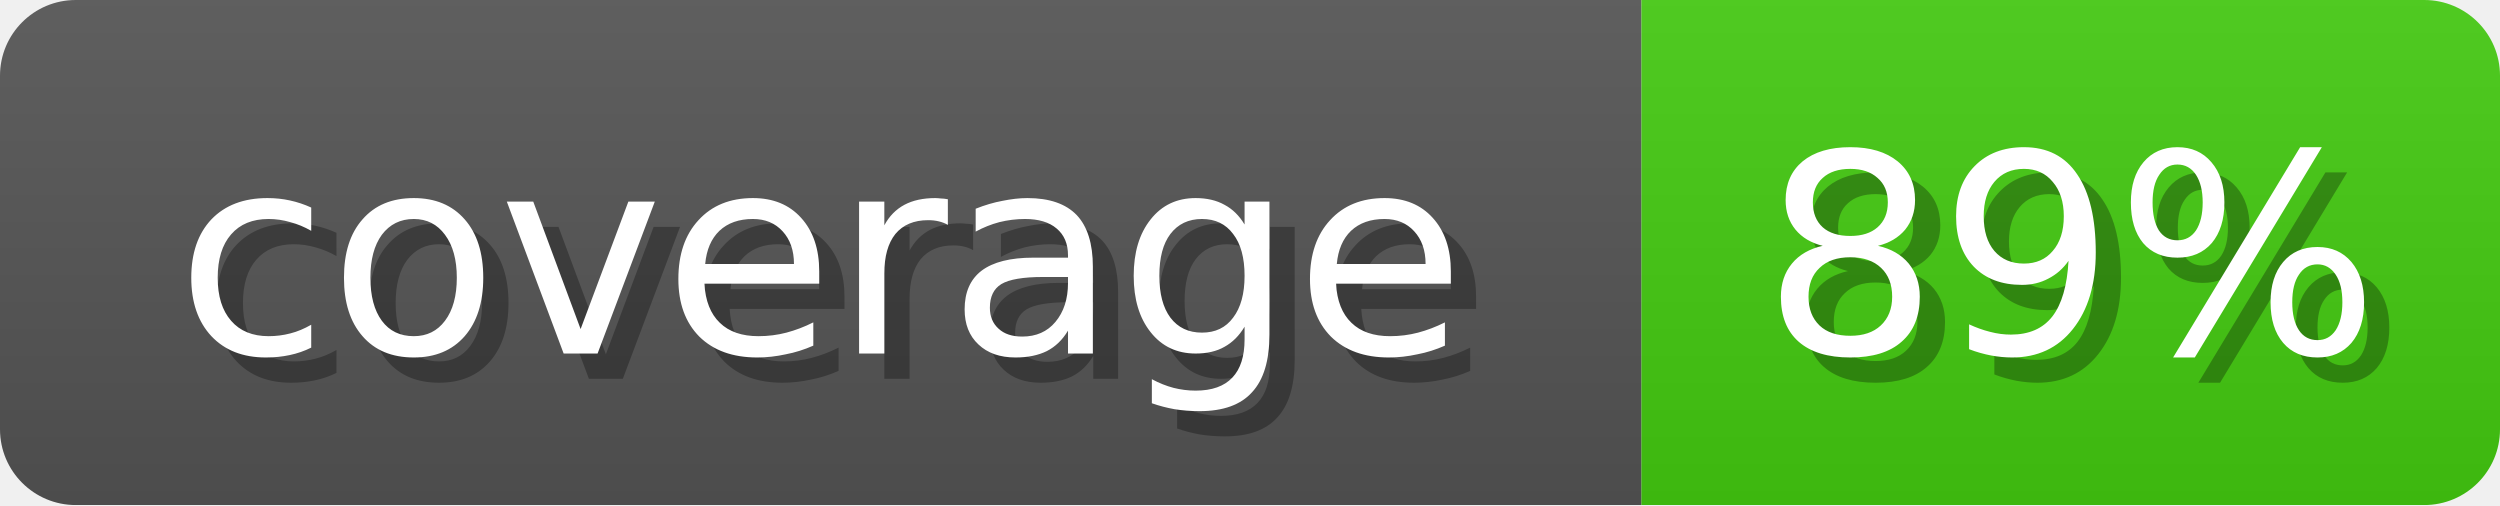
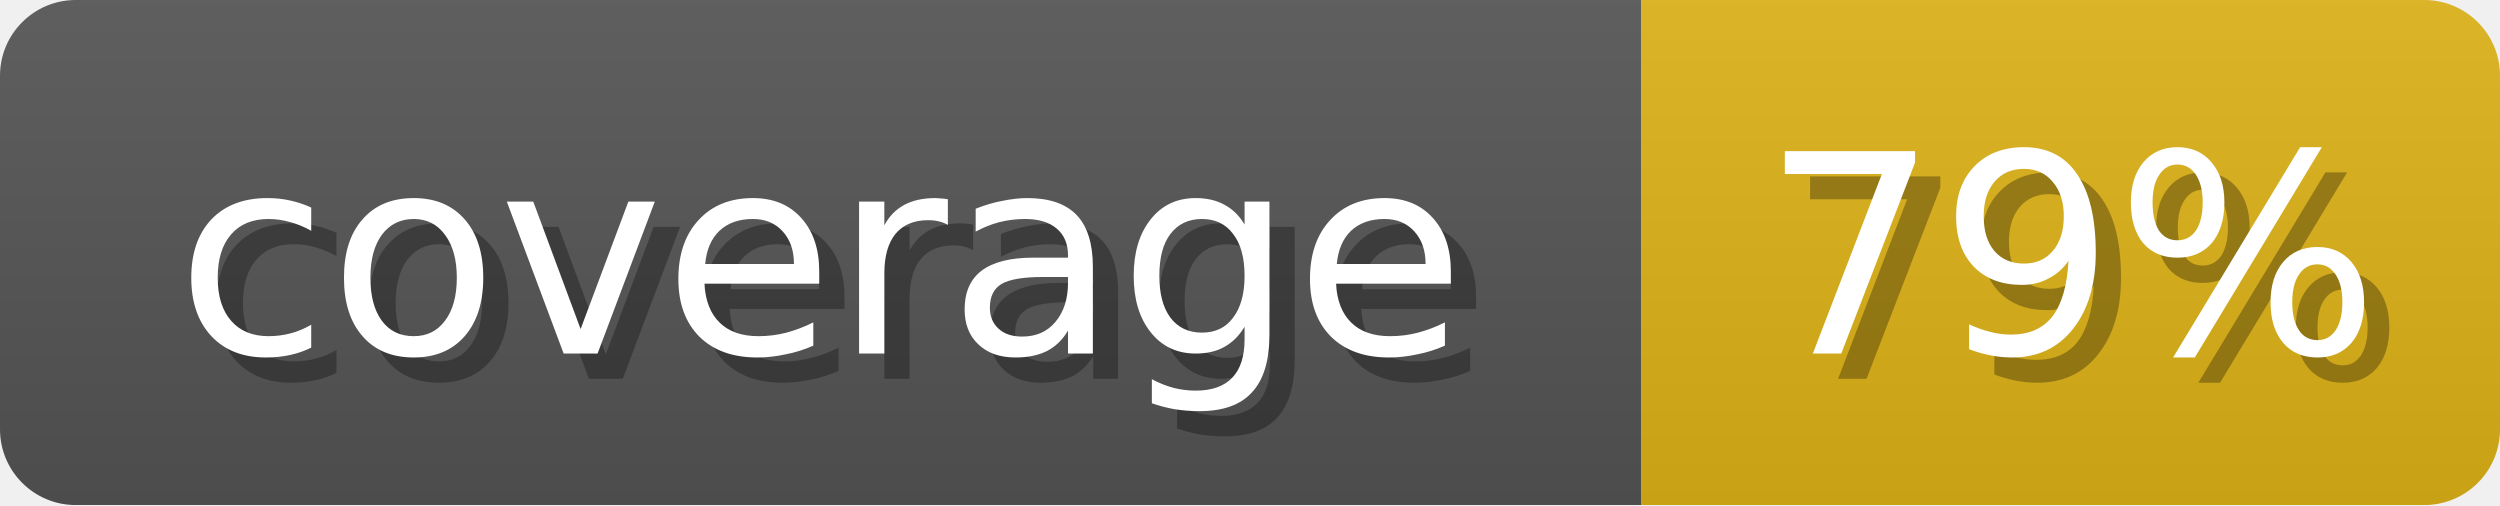
<svg xmlns="http://www.w3.org/2000/svg" width="99" height="20">
  <linearGradient id="b" x2="0" y2="100%">
    <stop offset="0" stop-color="#bbb" stop-opacity=".1" />
    <stop offset="1" stop-opacity=".1" />
  </linearGradient>
  <mask id="anybadge_1">
    <rect width="99" height="20" rx="3" fill="#fff" />
  </mask>
  <g mask="url(#anybadge_1)">
    <path fill="#555" d="M0 0h65v20H0z" />
-     <path fill="#4c1" d="M65 0h34v20H65z" />
+     <path fill="#dfb317" d="M65 0h34v20H65z" />
    <path fill="url(#b)" d="M0 0h99v20H0z" />
  </g>
  <g fill="#fff" text-anchor="middle" font-family="DejaVu Sans,Verdana,Geneva,sans-serif" font-size="11">
    <text x="33.5" y="15" fill="#010101" fill-opacity=".3">coverage</text>
    <text x="32.5" y="14">coverage</text>
  </g>
  <g fill="#fff" text-anchor="middle" font-family="DejaVu Sans,Verdana,Geneva,sans-serif" font-size="11">
-     <text x="83.0" y="15" fill="#010101" fill-opacity=".3">89%</text>
-     <text x="82.0" y="14">89%</text>
+     <text x="83.0" y="15" fill="#010101" fill-opacity=".3">79%</text>
+     <text x="82.0" y="14">79%</text>
  </g>
</svg>
